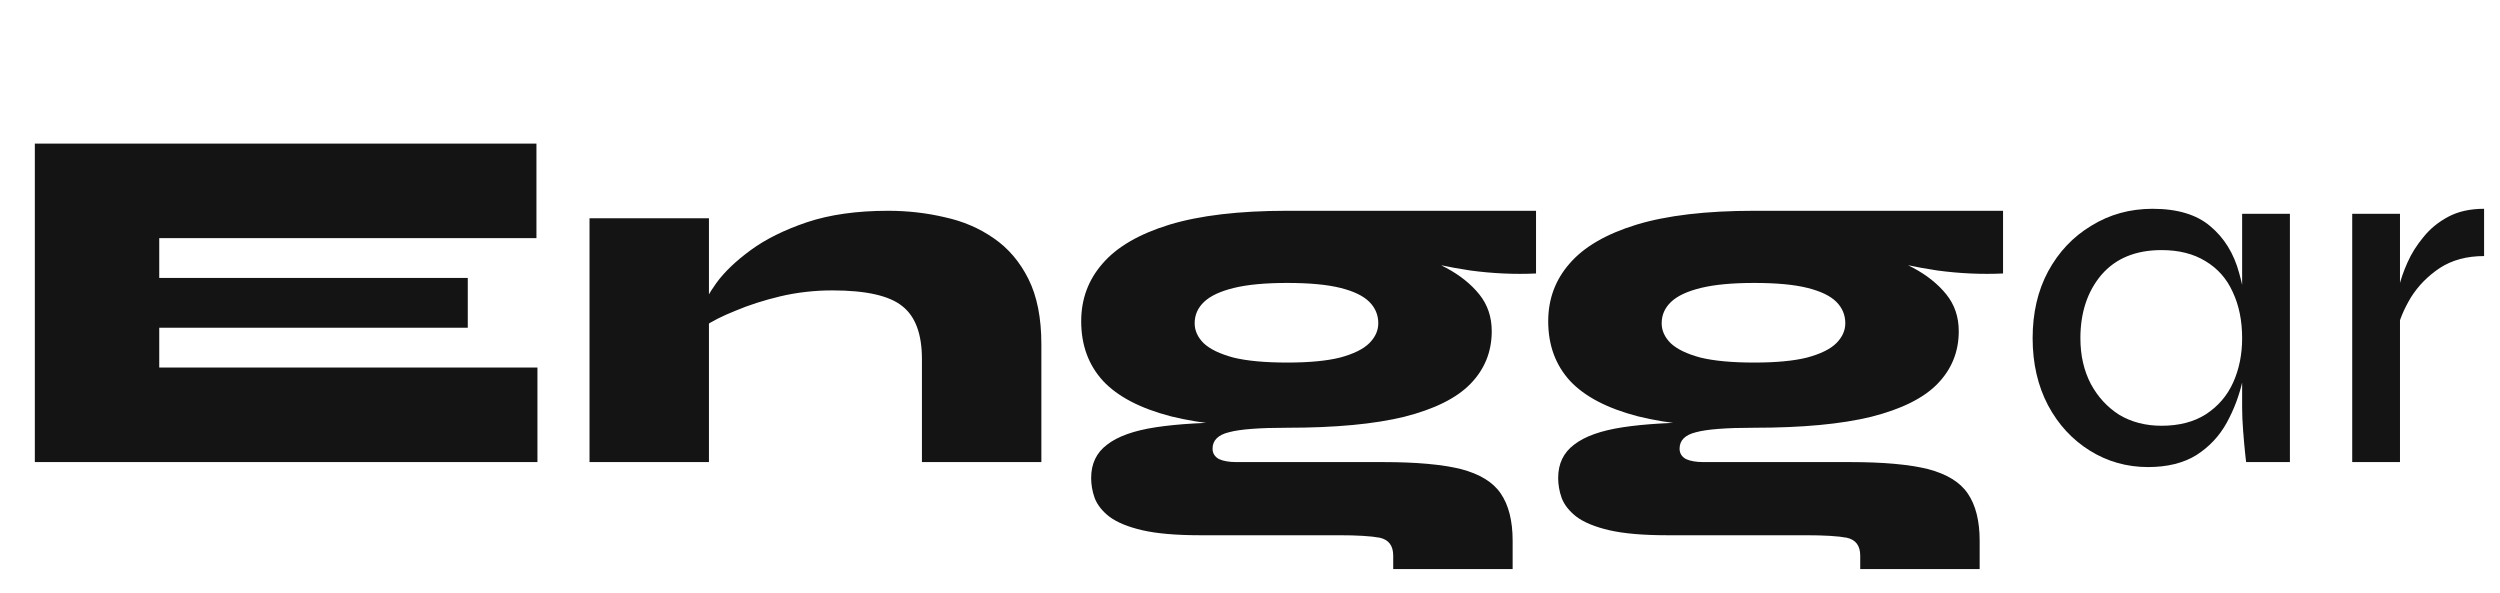
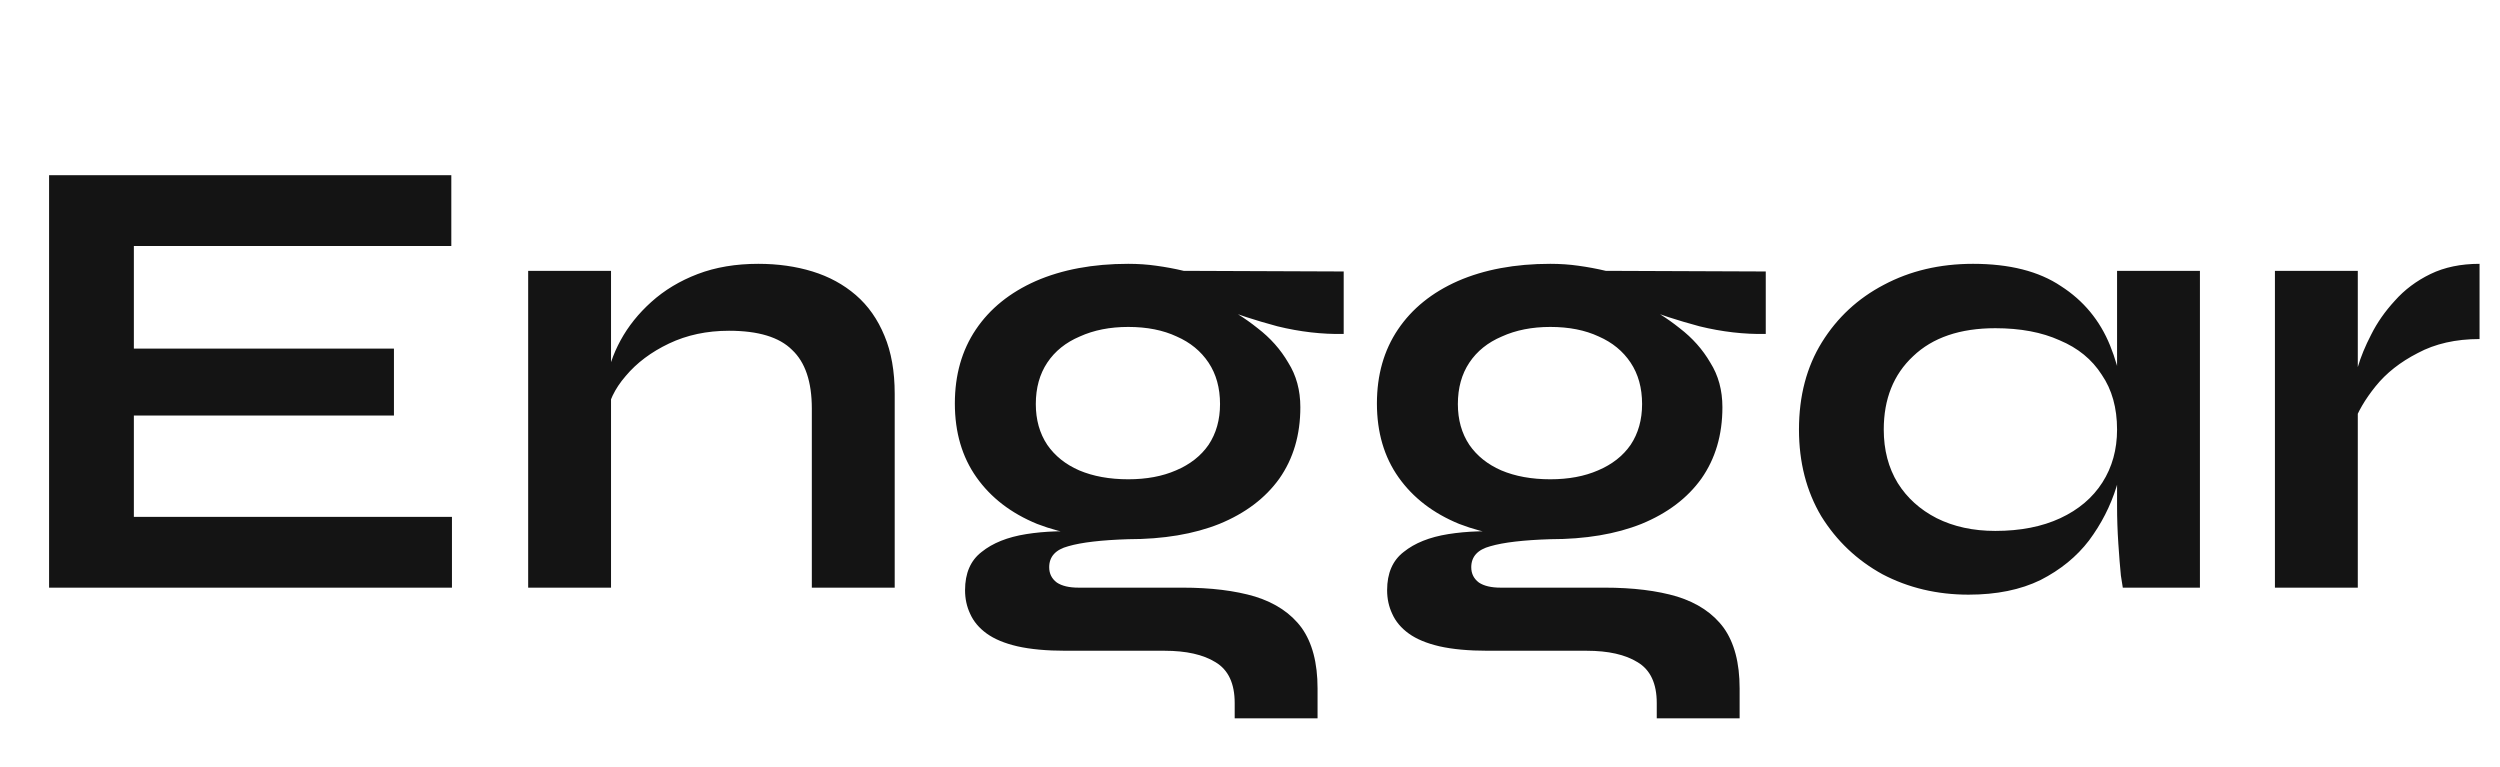
- <svg xmlns="http://www.w3.org/2000/svg" width="211" height="50" viewBox="0 0 211 50" fill="none">
-   <path d="M13.44 27.66V31.02H45.36V39H2.94V12.12H45.276V20.1H13.44V23.46H39.48V27.66H13.44ZM49.755 18.42H59.835V39H49.755V18.42ZM74.955 17.79C76.607 17.79 78.203 17.972 79.743 18.336C81.283 18.672 82.655 19.26 83.859 20.1C85.091 20.94 86.071 22.088 86.799 23.544C87.527 25 87.891 26.834 87.891 29.046V39H77.811V30.306C77.811 28.206 77.265 26.722 76.173 25.854C75.081 24.958 73.107 24.51 70.251 24.51C68.739 24.51 67.269 24.678 65.841 25.014C64.441 25.35 63.181 25.756 62.061 26.232C60.941 26.68 60.059 27.128 59.415 27.576L59.331 25.98C59.443 25.476 59.821 24.776 60.465 23.88C61.137 22.956 62.103 22.032 63.363 21.108C64.623 20.184 66.205 19.4 68.109 18.756C70.041 18.112 72.323 17.79 74.955 17.79ZM108.641 36.102C104.665 36.102 101.389 35.78 98.813 35.136C96.237 34.464 94.333 33.47 93.101 32.154C91.869 30.81 91.253 29.13 91.253 27.114C91.253 25.238 91.855 23.614 93.059 22.242C94.263 20.842 96.139 19.75 98.687 18.966C101.263 18.182 104.581 17.79 108.641 17.79C109.453 17.79 110.279 17.79 111.119 17.79C111.959 17.79 112.785 17.79 113.597 17.79H129.641V23.082C127.821 23.166 125.973 23.082 124.097 22.83C122.249 22.55 120.541 22.186 118.973 21.738L118.511 21.108C119.771 21.5 120.961 22.004 122.081 22.62C123.229 23.236 124.153 23.978 124.853 24.846C125.553 25.714 125.903 26.75 125.903 27.954C125.903 29.69 125.301 31.174 124.097 32.406C122.921 33.61 121.059 34.534 118.511 35.178C115.991 35.794 112.701 36.102 108.641 36.102ZM117.587 48.03V46.896C117.587 46.056 117.209 45.552 116.453 45.384C115.725 45.244 114.563 45.174 112.967 45.174H101.249C99.261 45.174 97.651 45.034 96.419 44.754C95.215 44.474 94.291 44.096 93.647 43.62C93.031 43.144 92.611 42.612 92.387 42.024C92.191 41.464 92.093 40.904 92.093 40.344C92.093 39.14 92.541 38.202 93.437 37.53C94.333 36.83 95.705 36.34 97.553 36.06C99.401 35.78 101.753 35.64 104.609 35.64L108.641 36.102C106.289 36.102 104.651 36.228 103.727 36.48C102.803 36.704 102.341 37.166 102.341 37.866C102.341 38.258 102.523 38.552 102.887 38.748C103.251 38.916 103.741 39 104.357 39H116.747C119.519 39 121.703 39.196 123.299 39.588C124.895 40.008 126.015 40.694 126.659 41.646C127.331 42.626 127.667 43.956 127.667 45.636V48.03H117.587ZM108.641 30.6C110.489 30.6 111.973 30.46 113.093 30.18C114.241 29.872 115.067 29.466 115.571 28.962C116.075 28.458 116.327 27.898 116.327 27.282C116.327 26.582 116.075 25.98 115.571 25.476C115.067 24.972 114.255 24.58 113.135 24.3C112.015 24.02 110.517 23.88 108.641 23.88C106.793 23.88 105.295 24.02 104.147 24.3C102.999 24.58 102.159 24.972 101.627 25.476C101.095 25.98 100.829 26.582 100.829 27.282C100.829 27.898 101.081 28.458 101.585 28.962C102.117 29.466 102.957 29.872 104.105 30.18C105.253 30.46 106.765 30.6 108.641 30.6ZM148.057 36.102C144.081 36.102 140.805 35.78 138.229 35.136C135.653 34.464 133.749 33.47 132.517 32.154C131.285 30.81 130.669 29.13 130.669 27.114C130.669 25.238 131.271 23.614 132.475 22.242C133.679 20.842 135.555 19.75 138.103 18.966C140.679 18.182 143.997 17.79 148.057 17.79C148.869 17.79 149.695 17.79 150.535 17.79C151.375 17.79 152.201 17.79 153.013 17.79H169.057V23.082C167.237 23.166 165.389 23.082 163.513 22.83C161.665 22.55 159.957 22.186 158.389 21.738L157.927 21.108C159.187 21.5 160.377 22.004 161.497 22.62C162.645 23.236 163.569 23.978 164.269 24.846C164.969 25.714 165.319 26.75 165.319 27.954C165.319 29.69 164.717 31.174 163.513 32.406C162.337 33.61 160.475 34.534 157.927 35.178C155.407 35.794 152.117 36.102 148.057 36.102ZM157.003 48.03V46.896C157.003 46.056 156.625 45.552 155.869 45.384C155.141 45.244 153.979 45.174 152.383 45.174H140.665C138.677 45.174 137.067 45.034 135.835 44.754C134.631 44.474 133.707 44.096 133.063 43.62C132.447 43.144 132.027 42.612 131.803 42.024C131.607 41.464 131.509 40.904 131.509 40.344C131.509 39.14 131.957 38.202 132.853 37.53C133.749 36.83 135.121 36.34 136.969 36.06C138.817 35.78 141.169 35.64 144.025 35.64L148.057 36.102C145.705 36.102 144.067 36.228 143.143 36.48C142.219 36.704 141.757 37.166 141.757 37.866C141.757 38.258 141.939 38.552 142.303 38.748C142.667 38.916 143.157 39 143.773 39H156.163C158.935 39 161.119 39.196 162.715 39.588C164.311 40.008 165.431 40.694 166.075 41.646C166.747 42.626 167.083 43.956 167.083 45.636V48.03H157.003ZM148.057 30.6C149.905 30.6 151.389 30.46 152.509 30.18C153.657 29.872 154.483 29.466 154.987 28.962C155.491 28.458 155.743 27.898 155.743 27.282C155.743 26.582 155.491 25.98 154.987 25.476C154.483 24.972 153.671 24.58 152.551 24.3C151.431 24.02 149.933 23.88 148.057 23.88C146.209 23.88 144.711 24.02 143.563 24.3C142.415 24.58 141.575 24.972 141.043 25.476C140.511 25.98 140.245 26.582 140.245 27.282C140.245 27.898 140.497 28.458 141.001 28.962C141.533 29.466 142.373 29.872 143.521 30.18C144.669 30.46 146.181 30.6 148.057 30.6Z" fill="#141414" />
-   <path d="M181.298 39.42C179.506 39.42 177.868 38.958 176.384 38.034C174.9 37.11 173.724 35.836 172.856 34.212C171.988 32.56 171.554 30.67 171.554 28.542C171.554 26.414 171.988 24.538 172.856 22.914C173.752 21.262 174.97 19.974 176.51 19.05C178.05 18.098 179.772 17.622 181.676 17.622C183.776 17.622 185.4 18.112 186.548 19.092C187.724 20.072 188.536 21.388 188.984 23.04C189.46 24.692 189.698 26.526 189.698 28.542C189.698 29.662 189.558 30.852 189.278 32.112C188.998 33.372 188.55 34.562 187.934 35.682C187.318 36.802 186.464 37.712 185.372 38.412C184.28 39.084 182.922 39.42 181.298 39.42ZM182.432 35.934C183.916 35.934 185.162 35.612 186.17 34.968C187.206 34.296 187.976 33.4 188.48 32.28C188.984 31.16 189.236 29.914 189.236 28.542C189.236 27.058 188.97 25.756 188.438 24.636C187.934 23.516 187.164 22.648 186.128 22.032C185.12 21.416 183.888 21.108 182.432 21.108C180.248 21.108 178.554 21.808 177.35 23.208C176.174 24.608 175.586 26.386 175.586 28.542C175.586 29.998 175.88 31.286 176.468 32.406C177.056 33.498 177.854 34.366 178.862 35.01C179.898 35.626 181.088 35.934 182.432 35.934ZM189.236 18.042H193.268V39H189.572C189.572 39 189.544 38.748 189.488 38.244C189.432 37.712 189.376 37.082 189.32 36.354C189.264 35.626 189.236 34.982 189.236 34.422V18.042ZM198.527 18.042H202.559V39H198.527V18.042ZM209.657 21.612C208.201 21.612 206.955 21.948 205.919 22.62C204.911 23.292 204.099 24.118 203.483 25.098C202.895 26.078 202.503 27.016 202.307 27.912L202.265 25.518C202.293 25.238 202.363 24.804 202.475 24.216C202.615 23.6 202.853 22.914 203.189 22.158C203.525 21.402 203.973 20.688 204.533 20.016C205.093 19.316 205.793 18.742 206.633 18.294C207.473 17.846 208.481 17.622 209.657 17.622V21.612Z" fill="#141414" />
+ <svg xmlns="http://www.w3.org/2000/svg" width="251" height="77" viewBox="0 0 251 77" fill="none">
+   <path d="M13.44 41.72V51.896H45.376V59H4.928V17.592H45.312V24.696H13.44V35H39.552V41.72H13.44ZM53.028 27.192H61.347V59H53.028V27.192ZM76.132 26.488C78.094 26.488 79.907 26.744 81.572 27.256C83.236 27.768 84.686 28.557 85.924 29.624C87.161 30.691 88.121 32.056 88.803 33.72C89.486 35.341 89.828 37.283 89.828 39.544V59H81.507V41.016C81.507 38.328 80.846 36.365 79.523 35.128C78.243 33.848 76.132 33.208 73.188 33.208C70.969 33.208 68.963 33.635 67.171 34.488C65.379 35.341 63.929 36.429 62.819 37.752C61.71 39.032 61.07 40.376 60.9 41.784L60.836 38.52C61.049 37.027 61.539 35.576 62.307 34.168C63.075 32.76 64.1 31.48 65.379 30.328C66.702 29.133 68.26 28.195 70.052 27.512C71.844 26.829 73.87 26.488 76.132 26.488ZM113.275 54.136C109.819 54.136 106.768 53.624 104.123 52.6C101.52 51.533 99.493 49.976 98.043 47.928C96.592 45.88 95.867 43.405 95.867 40.504C95.867 37.645 96.57 35.171 97.978 33.08C99.386 30.989 101.392 29.368 103.995 28.216C106.64 27.064 109.733 26.488 113.275 26.488C114.256 26.488 115.195 26.552 116.091 26.68C117.029 26.808 117.947 26.979 118.843 27.192L134.907 27.256V33.528C132.731 33.571 130.512 33.315 128.251 32.76C126.032 32.163 124.069 31.523 122.363 30.84L122.171 30.392C123.621 31.075 124.987 31.928 126.267 32.952C127.547 33.933 128.571 35.085 129.339 36.408C130.149 37.688 130.555 39.181 130.555 40.888C130.555 43.661 129.851 46.051 128.443 48.056C127.035 50.019 125.029 51.533 122.427 52.6C119.867 53.624 116.816 54.136 113.275 54.136ZM123.963 72.12V70.584C123.963 68.621 123.323 67.256 122.043 66.488C120.805 65.72 119.099 65.336 116.923 65.336H107.003C105.083 65.336 103.461 65.187 102.139 64.888C100.859 64.589 99.835 64.163 99.067 63.608C98.299 63.053 97.744 62.392 97.403 61.624C97.061 60.899 96.891 60.109 96.891 59.256C96.891 57.549 97.445 56.269 98.555 55.416C99.664 54.52 101.157 53.923 103.035 53.624C104.912 53.325 106.981 53.261 109.243 53.432L113.275 54.136C110.587 54.221 108.581 54.456 107.259 54.84C105.979 55.181 105.339 55.885 105.339 56.952C105.339 57.592 105.595 58.104 106.107 58.488C106.619 58.829 107.344 59 108.283 59H118.715C121.573 59 124.005 59.299 126.011 59.896C128.059 60.536 129.616 61.581 130.683 63.032C131.749 64.525 132.283 66.552 132.283 69.112V72.12H123.963ZM113.275 48.12C115.109 48.12 116.709 47.821 118.075 47.224C119.483 46.627 120.571 45.773 121.339 44.664C122.107 43.512 122.491 42.147 122.491 40.568C122.491 38.947 122.107 37.56 121.339 36.408C120.571 35.256 119.504 34.381 118.139 33.784C116.773 33.144 115.152 32.824 113.275 32.824C111.44 32.824 109.819 33.144 108.411 33.784C107.003 34.381 105.915 35.256 105.147 36.408C104.379 37.56 103.995 38.947 103.995 40.568C103.995 42.147 104.379 43.512 105.147 44.664C105.915 45.773 106.981 46.627 108.347 47.224C109.755 47.821 111.397 48.12 113.275 48.12ZM155.65 54.136C152.194 54.136 149.143 53.624 146.498 52.6C143.895 51.533 141.868 49.976 140.418 47.928C138.967 45.88 138.242 43.405 138.242 40.504C138.242 37.645 138.946 35.171 140.354 33.08C141.762 30.989 143.767 29.368 146.37 28.216C149.015 27.064 152.108 26.488 155.65 26.488C156.631 26.488 157.57 26.552 158.466 26.68C159.404 26.808 160.322 26.979 161.218 27.192L177.282 27.256V33.528C175.106 33.571 172.887 33.315 170.626 32.76C168.407 32.163 166.444 31.523 164.738 30.84L164.546 30.392C165.996 31.075 167.362 31.928 168.642 32.952C169.922 33.933 170.946 35.085 171.714 36.408C172.524 37.688 172.93 39.181 172.93 40.888C172.93 43.661 172.226 46.051 170.818 48.056C169.41 50.019 167.404 51.533 164.802 52.6C162.242 53.624 159.191 54.136 155.65 54.136ZM166.338 72.12V70.584C166.338 68.621 165.698 67.256 164.418 66.488C163.18 65.72 161.474 65.336 159.298 65.336H149.378C147.458 65.336 145.836 65.187 144.514 64.888C143.234 64.589 142.21 64.163 141.442 63.608C140.674 63.053 140.119 62.392 139.778 61.624C139.436 60.899 139.266 60.109 139.266 59.256C139.266 57.549 139.82 56.269 140.93 55.416C142.039 54.52 143.532 53.923 145.41 53.624C147.287 53.325 149.356 53.261 151.618 53.432L155.65 54.136C152.962 54.221 150.956 54.456 149.634 54.84C148.354 55.181 147.714 55.885 147.714 56.952C147.714 57.592 147.97 58.104 148.482 58.488C148.994 58.829 149.719 59 150.658 59H161.09C163.948 59 166.38 59.299 168.386 59.896C170.434 60.536 171.991 61.581 173.058 63.032C174.124 64.525 174.658 66.552 174.658 69.112V72.12H166.338ZM155.65 48.12C157.484 48.12 159.084 47.821 160.45 47.224C161.858 46.627 162.946 45.773 163.714 44.664C164.482 43.512 164.866 42.147 164.866 40.568C164.866 38.947 164.482 37.56 163.714 36.408C162.946 35.256 161.879 34.381 160.514 33.784C159.148 33.144 157.527 32.824 155.65 32.824C153.815 32.824 152.194 33.144 150.786 33.784C149.378 34.381 148.29 35.256 147.522 36.408C146.754 37.56 146.37 38.947 146.37 40.568C146.37 42.147 146.754 43.512 147.522 44.664C148.29 45.773 149.356 46.627 150.722 47.224C152.13 47.821 153.772 48.12 155.65 48.12ZM197.641 59.704C194.483 59.704 191.603 59.021 189.001 57.656C186.441 56.248 184.393 54.307 182.857 51.832C181.363 49.315 180.617 46.413 180.617 43.128C180.617 39.757 181.385 36.835 182.921 34.36C184.457 31.885 186.526 29.965 189.129 28.6C191.774 27.192 194.761 26.488 198.089 26.488C201.758 26.488 204.702 27.235 206.921 28.728C209.182 30.179 210.825 32.163 211.849 34.68C212.873 37.197 213.385 40.013 213.385 43.128C213.385 45.005 213.086 46.925 212.489 48.888C211.891 50.808 210.974 52.6 209.737 54.264C208.499 55.885 206.878 57.208 204.873 58.232C202.867 59.213 200.457 59.704 197.641 59.704ZM200.329 53.304C202.846 53.304 205.022 52.877 206.857 52.024C208.691 51.171 210.099 49.976 211.081 48.44C212.062 46.904 212.553 45.133 212.553 43.128C212.553 40.952 212.041 39.117 211.017 37.624C210.035 36.088 208.627 34.936 206.793 34.168C205.001 33.357 202.846 32.952 200.329 32.952C196.787 32.952 194.035 33.891 192.073 35.768C190.11 37.603 189.129 40.056 189.129 43.128C189.129 45.176 189.598 46.968 190.537 48.504C191.475 49.997 192.777 51.171 194.441 52.024C196.147 52.877 198.11 53.304 200.329 53.304ZM212.553 27.192H220.873V59H213.129C213.129 59 213.065 58.595 212.937 57.784C212.851 56.931 212.766 55.864 212.681 54.584C212.595 53.304 212.553 52.045 212.553 50.808V27.192ZM228.403 27.192H236.723V59H228.403V27.192ZM248.947 34.04C246.557 34.04 244.488 34.509 242.739 35.448C240.989 36.344 239.581 37.453 238.515 38.776C237.448 40.099 236.701 41.379 236.275 42.616L236.211 39.096C236.253 38.584 236.424 37.837 236.723 36.856C237.021 35.832 237.469 34.744 238.067 33.592C238.664 32.397 239.453 31.267 240.435 30.2C241.416 29.091 242.611 28.195 244.019 27.512C245.427 26.829 247.069 26.488 248.947 26.488V34.04Z" fill="#141414" />
</svg>
